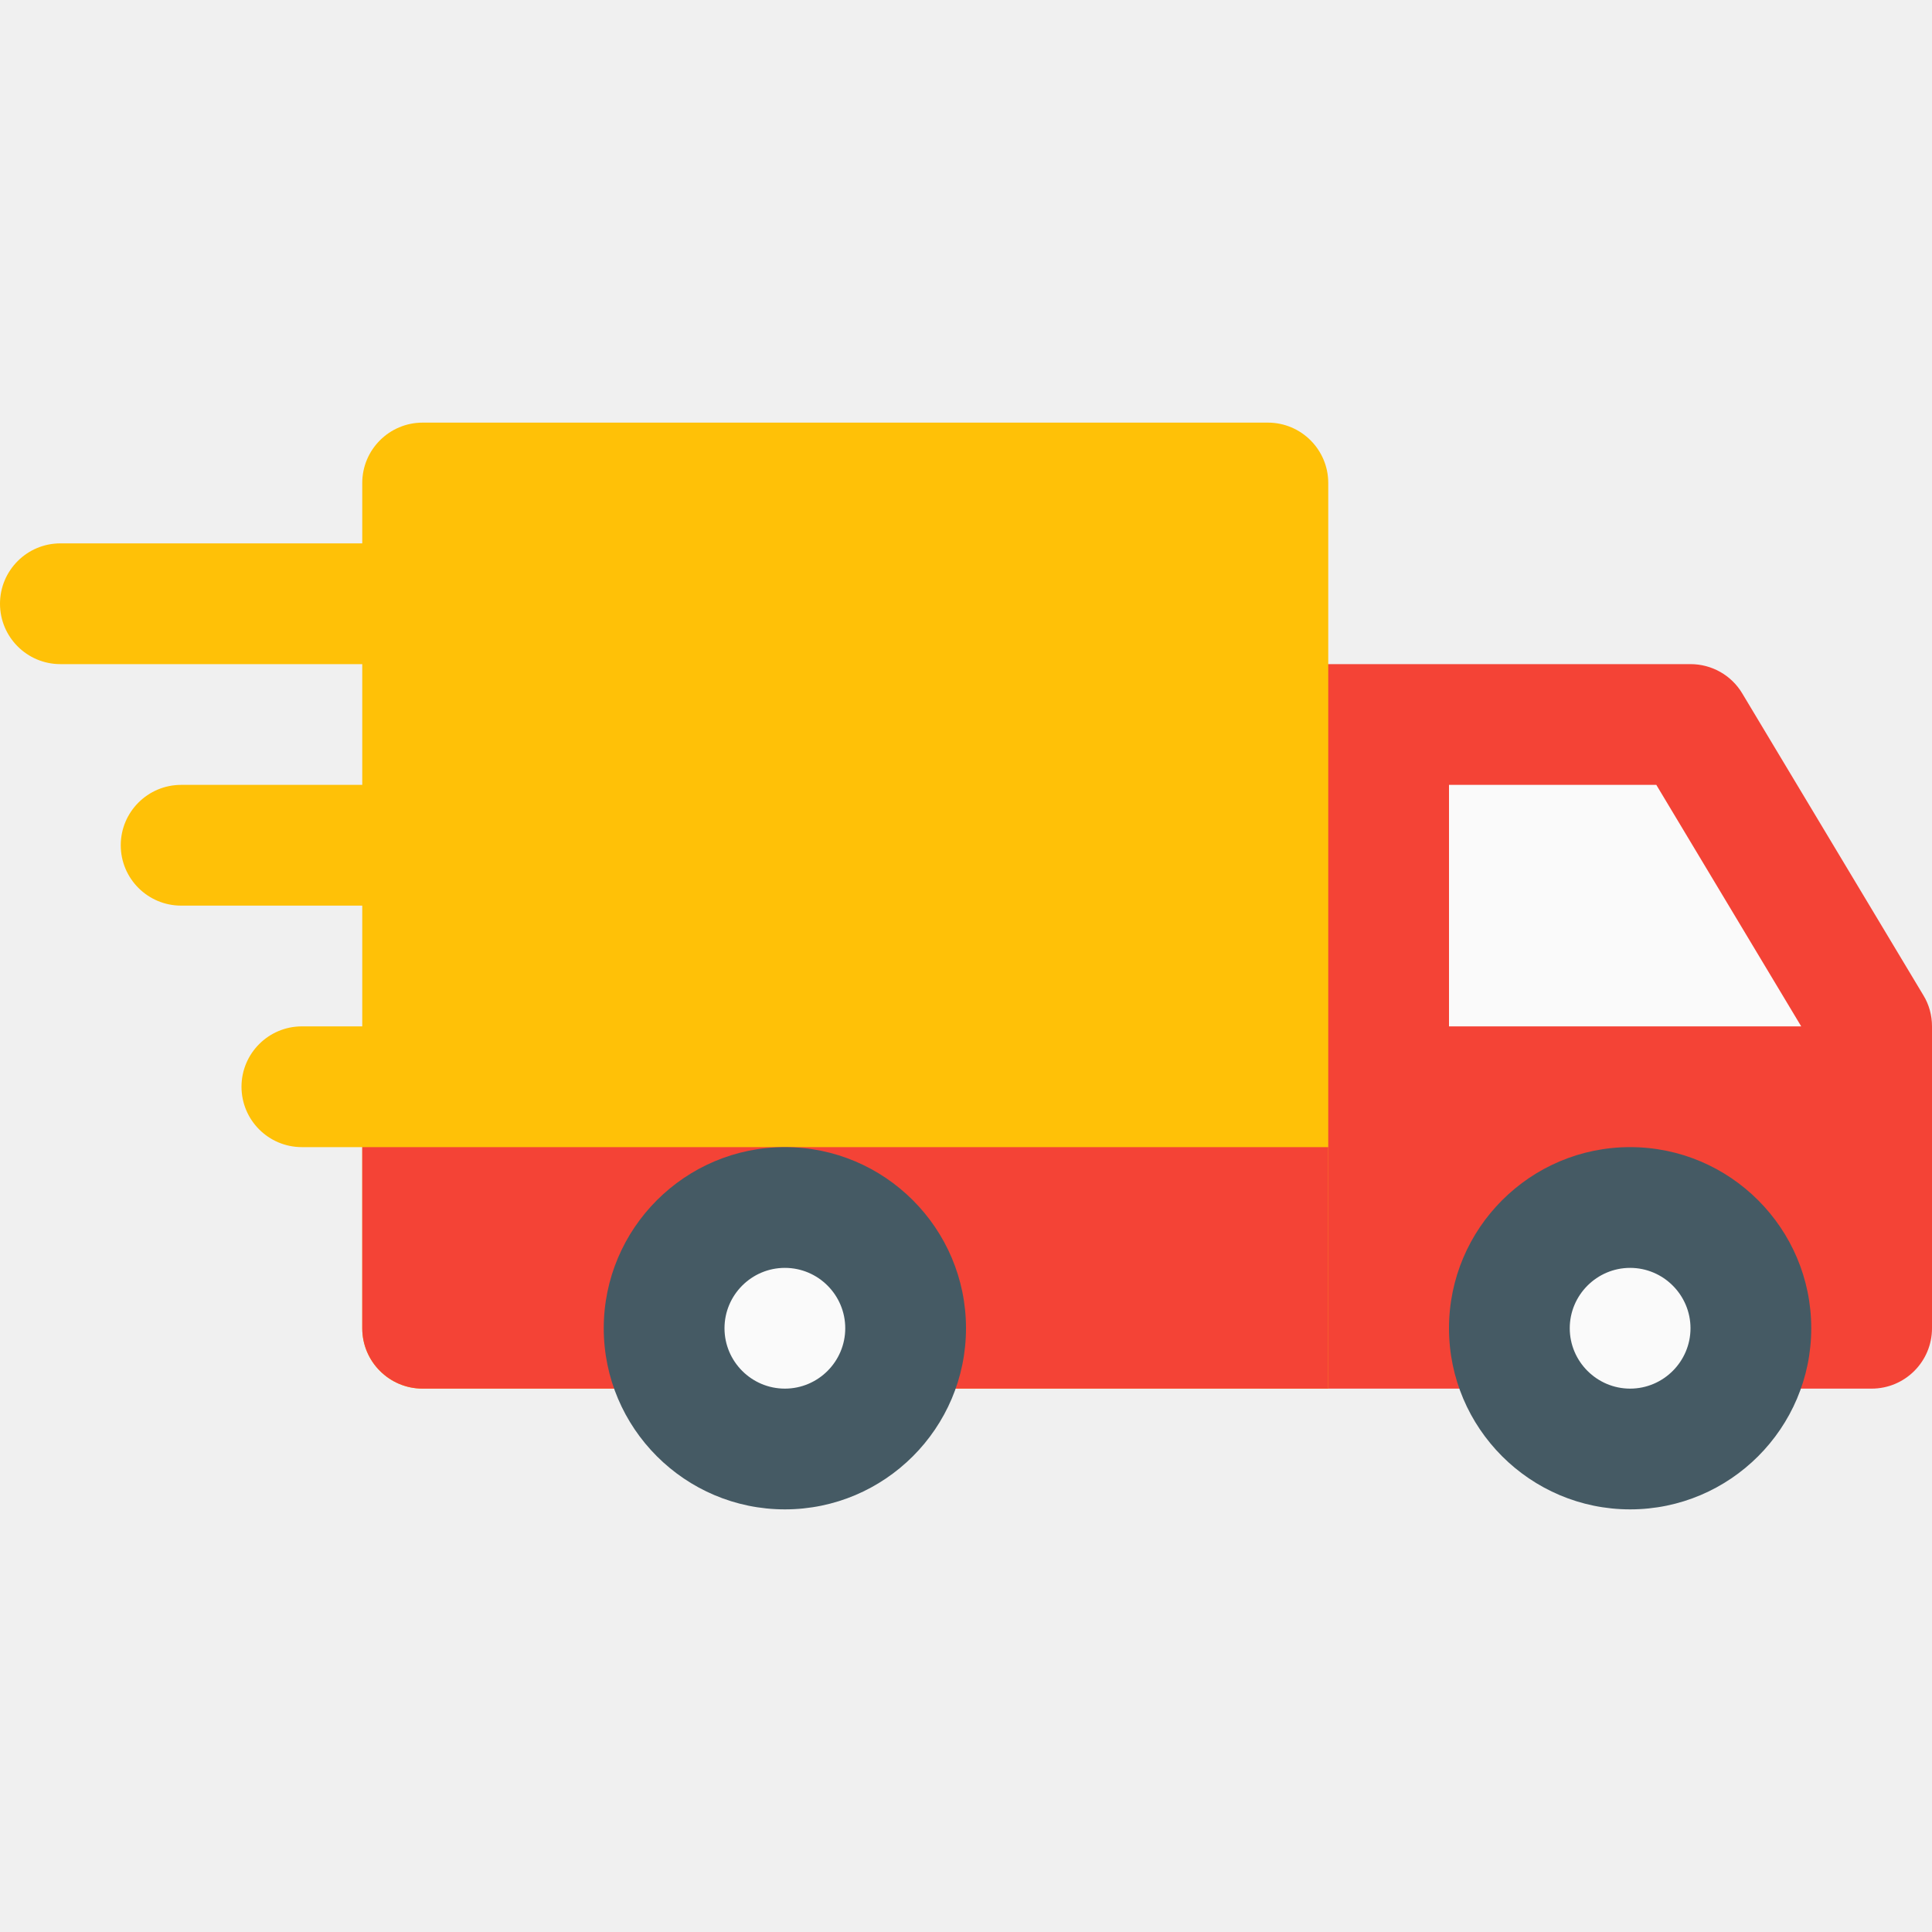
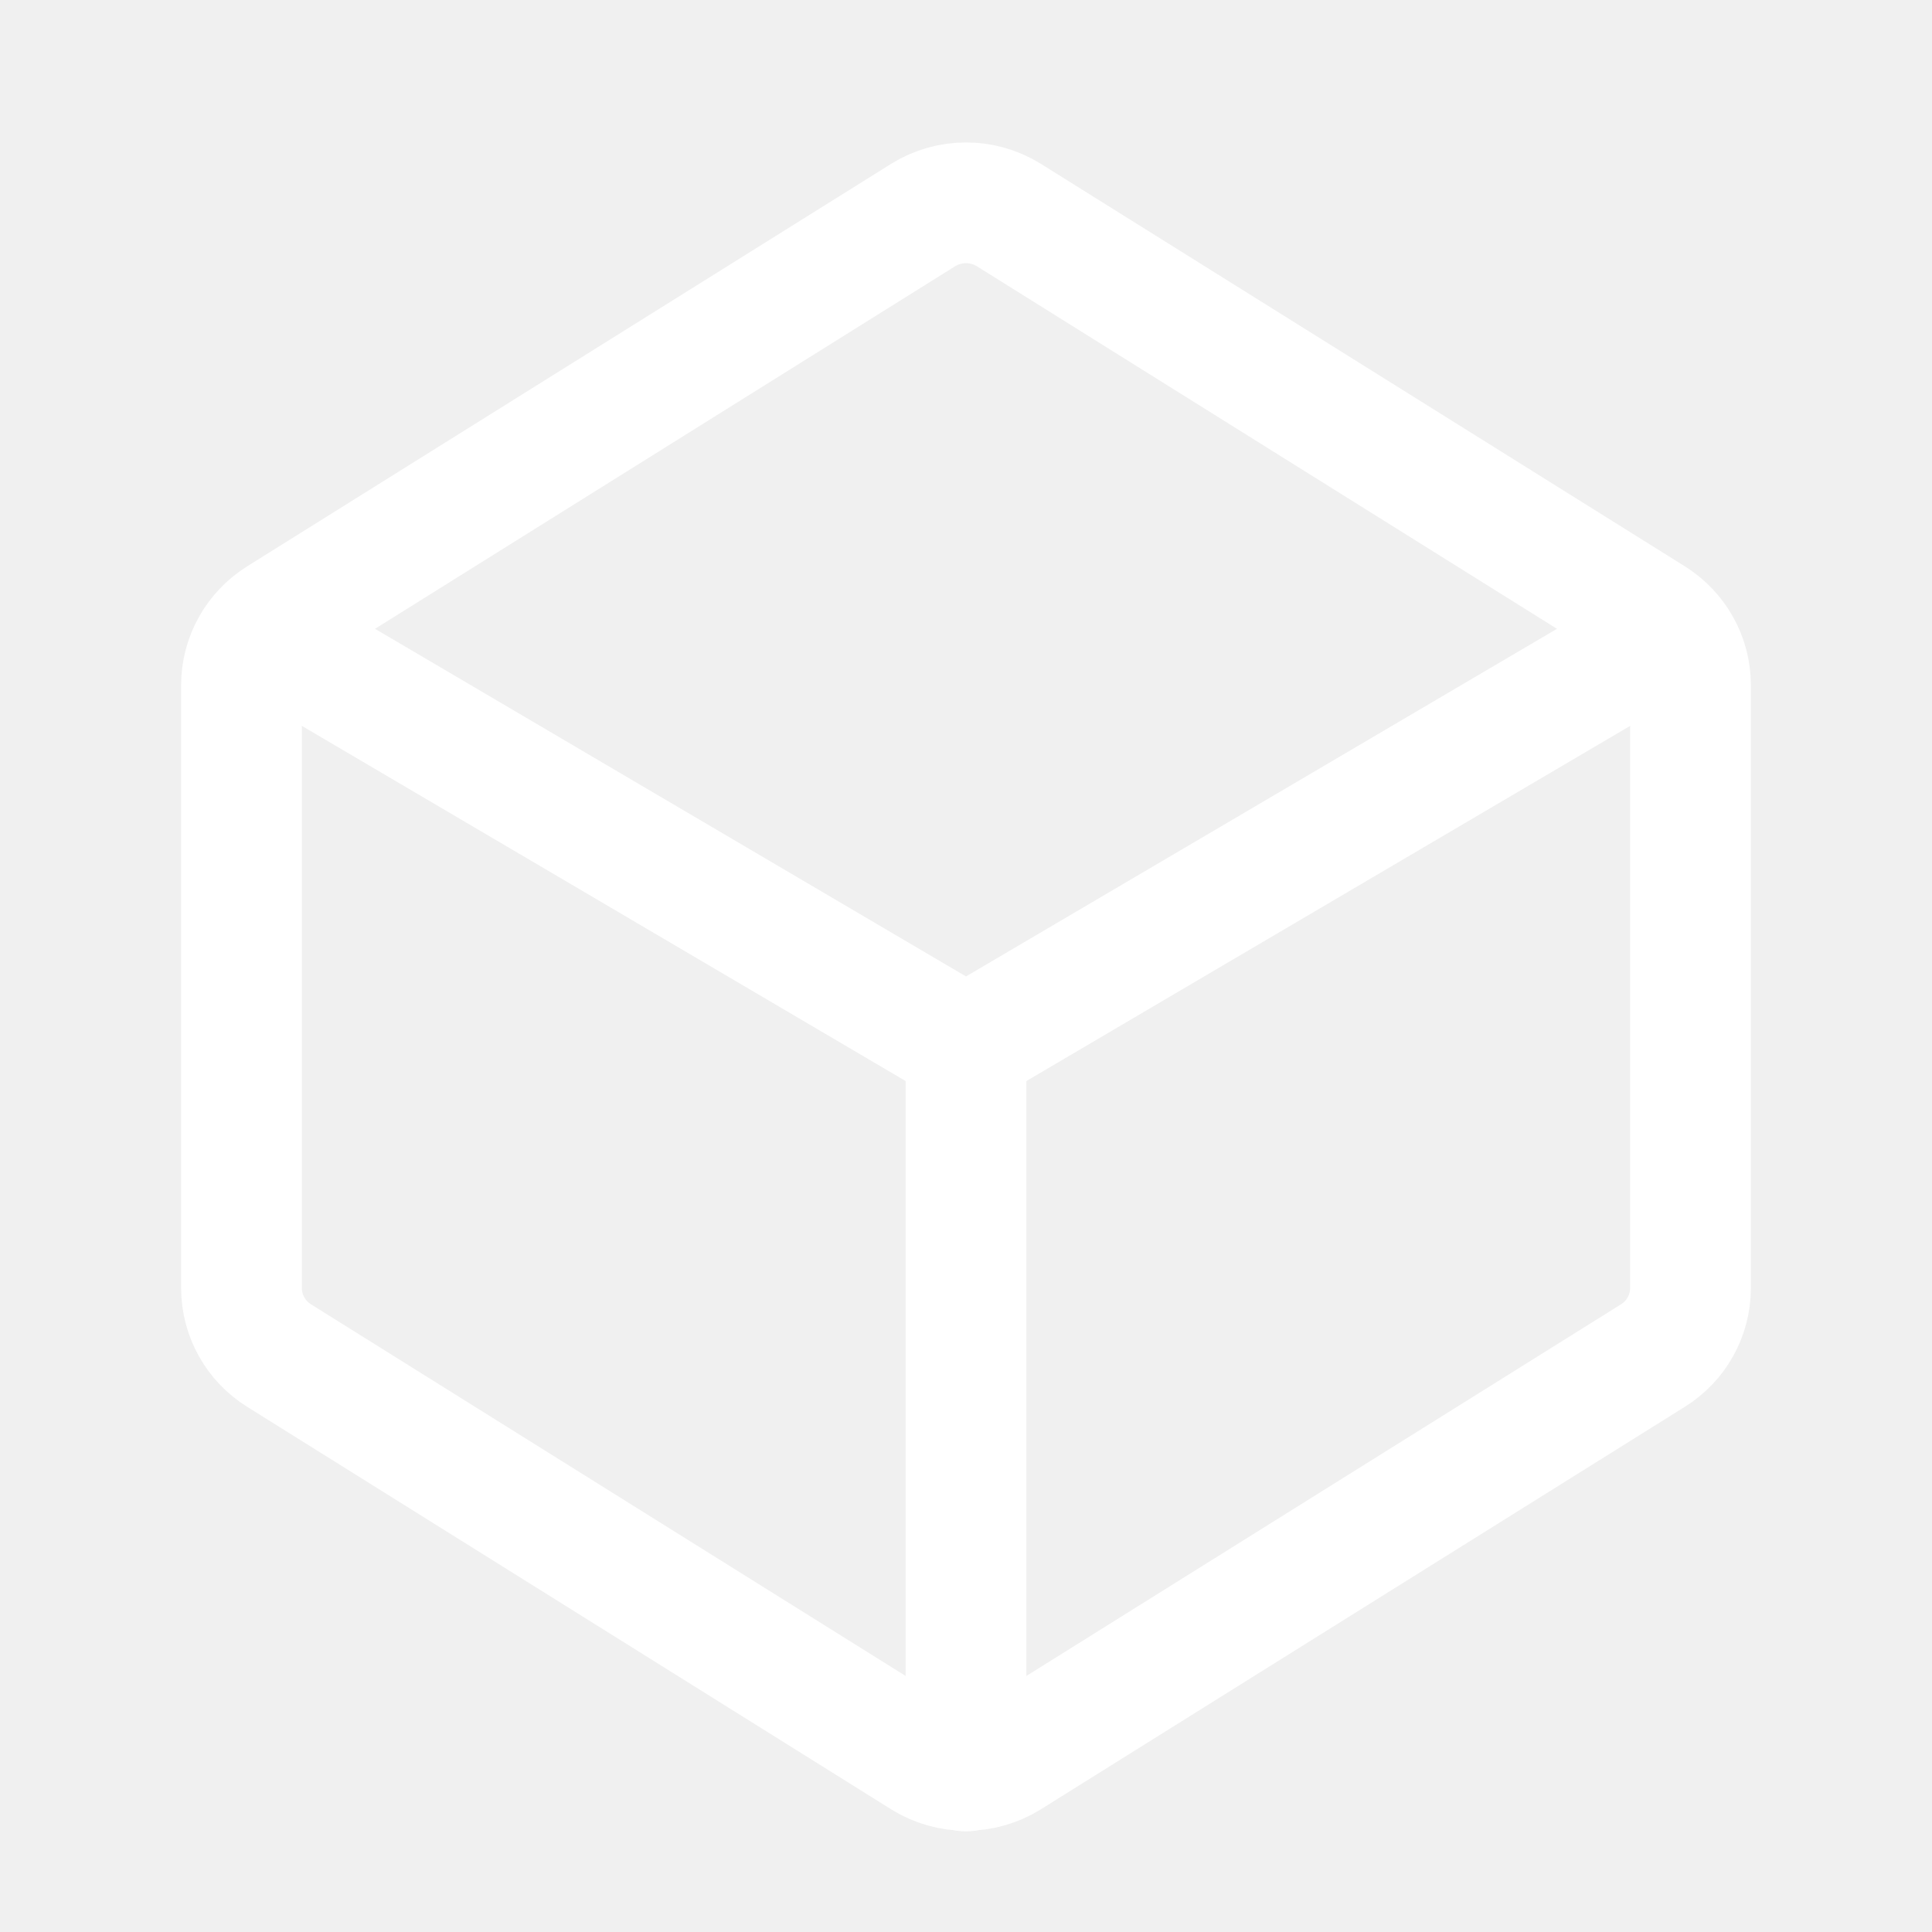
- <svg xmlns="http://www.w3.org/2000/svg" width="36" height="36" viewBox="0 0 36 36" fill="none">
-   <path d="M9 11.25C9 10.629 8.496 10.125 7.875 10.125H1.125C0.504 10.125 0 10.629 0 11.25C0 11.871 0.504 12.375 1.125 12.375H7.875C8.496 12.375 9 11.871 9 11.25Z" fill="#FFC107" />
-   <path d="M7.875 14.625H3.375C2.754 14.625 2.25 15.129 2.25 15.75C2.25 16.371 2.754 16.875 3.375 16.875H7.875C8.496 16.875 9 16.371 9 15.75C9 15.129 8.496 14.625 7.875 14.625Z" fill="#FFC107" />
-   <path d="M7.875 19.125H5.625C5.004 19.125 4.5 19.629 4.5 20.25C4.5 20.871 5.004 21.375 5.625 21.375H7.875C8.496 21.375 9 20.871 9 20.25C9 19.629 8.496 19.125 7.875 19.125Z" fill="#FFC107" />
-   <path d="M35.84 18.547L32.465 12.922C32.263 12.582 31.896 12.375 31.5 12.375H23.625C23.004 12.375 22.5 12.879 22.5 13.5V24.75C22.5 25.371 23.004 25.875 23.625 25.875H34.875C35.496 25.875 36 25.371 36 24.75V19.125C36 18.92 35.946 18.72 35.84 18.547Z" fill="#F44336" />
-   <path d="M27 14.625H30.863L33.563 19.125H27V14.625Z" fill="#FAFAFA" />
-   <path d="M23.625 7.875H7.875C7.254 7.875 6.75 8.379 6.75 9V24.75C6.75 25.371 7.254 25.875 7.875 25.875H24.75V9C24.75 8.379 24.246 7.875 23.625 7.875Z" fill="#FFC107" />
-   <path d="M30.375 27C31.618 27 32.625 25.993 32.625 24.75C32.625 23.507 31.618 22.5 30.375 22.5C29.132 22.5 28.125 23.507 28.125 24.75C28.125 25.993 29.132 27 30.375 27Z" fill="#FAFAFA" />
-   <path d="M30.375 28.125C28.514 28.125 27 26.611 27 24.75C27 22.889 28.514 21.375 30.375 21.375C32.236 21.375 33.75 22.889 33.75 24.75C33.75 26.611 32.236 28.125 30.375 28.125ZM30.375 23.625C29.756 23.625 29.25 24.131 29.25 24.75C29.25 25.369 29.756 25.875 30.375 25.875C30.994 25.875 31.5 25.369 31.5 24.75C31.5 24.131 30.994 23.625 30.375 23.625Z" fill="#455A64" />
-   <path d="M24.75 25.875H7.875C7.254 25.875 6.75 25.371 6.75 24.75V21.375H24.75V25.875Z" fill="#F44336" />
-   <path d="M14.625 27C15.868 27 16.875 25.993 16.875 24.75C16.875 23.507 15.868 22.5 14.625 22.5C13.382 22.5 12.375 23.507 12.375 24.75C12.375 25.993 13.382 27 14.625 27Z" fill="#FAFAFA" />
-   <path d="M14.625 28.125C12.764 28.125 11.25 26.611 11.25 24.75C11.25 22.889 12.764 21.375 14.625 21.375C16.486 21.375 18 22.889 18 24.75C18 26.611 16.486 28.125 14.625 28.125ZM14.625 23.625C14.004 23.625 13.5 24.131 13.5 24.75C13.5 25.369 14.004 25.875 14.625 25.875C15.246 25.875 15.75 25.369 15.75 24.75C15.75 24.131 15.246 23.625 14.625 23.625Z" fill="#455A64" />
+ <svg xmlns="http://www.w3.org/2000/svg" width="24" height="24" viewBox="0 0 24 24" fill="none">
+   <path d="M21 16V8.511C21 8.17 20.823 7.853 20.532 7.671L12.532 2.671C12.206 2.469 11.794 2.469 11.468 2.671L3.468 7.671C3.177 7.853 3 8.17 3 8.511V16C3 16.342 3.177 16.659 3.468 16.84L11.468 21.84C11.794 22.043 12.206 22.043 12.532 21.84L20.532 16.84C20.823 16.659 21 16.342 21 16Z" stroke="white" stroke-width="1.5" stroke-linecap="round" stroke-linejoin="round" />
+   <path d="M3.5 8L12 13L20.5 8" stroke="white" stroke-width="1.5" stroke-linecap="round" stroke-linejoin="round" />
+   <path d="M12 13V22" stroke="white" stroke-width="1.5" stroke-linecap="round" stroke-linejoin="round" />
</svg>
